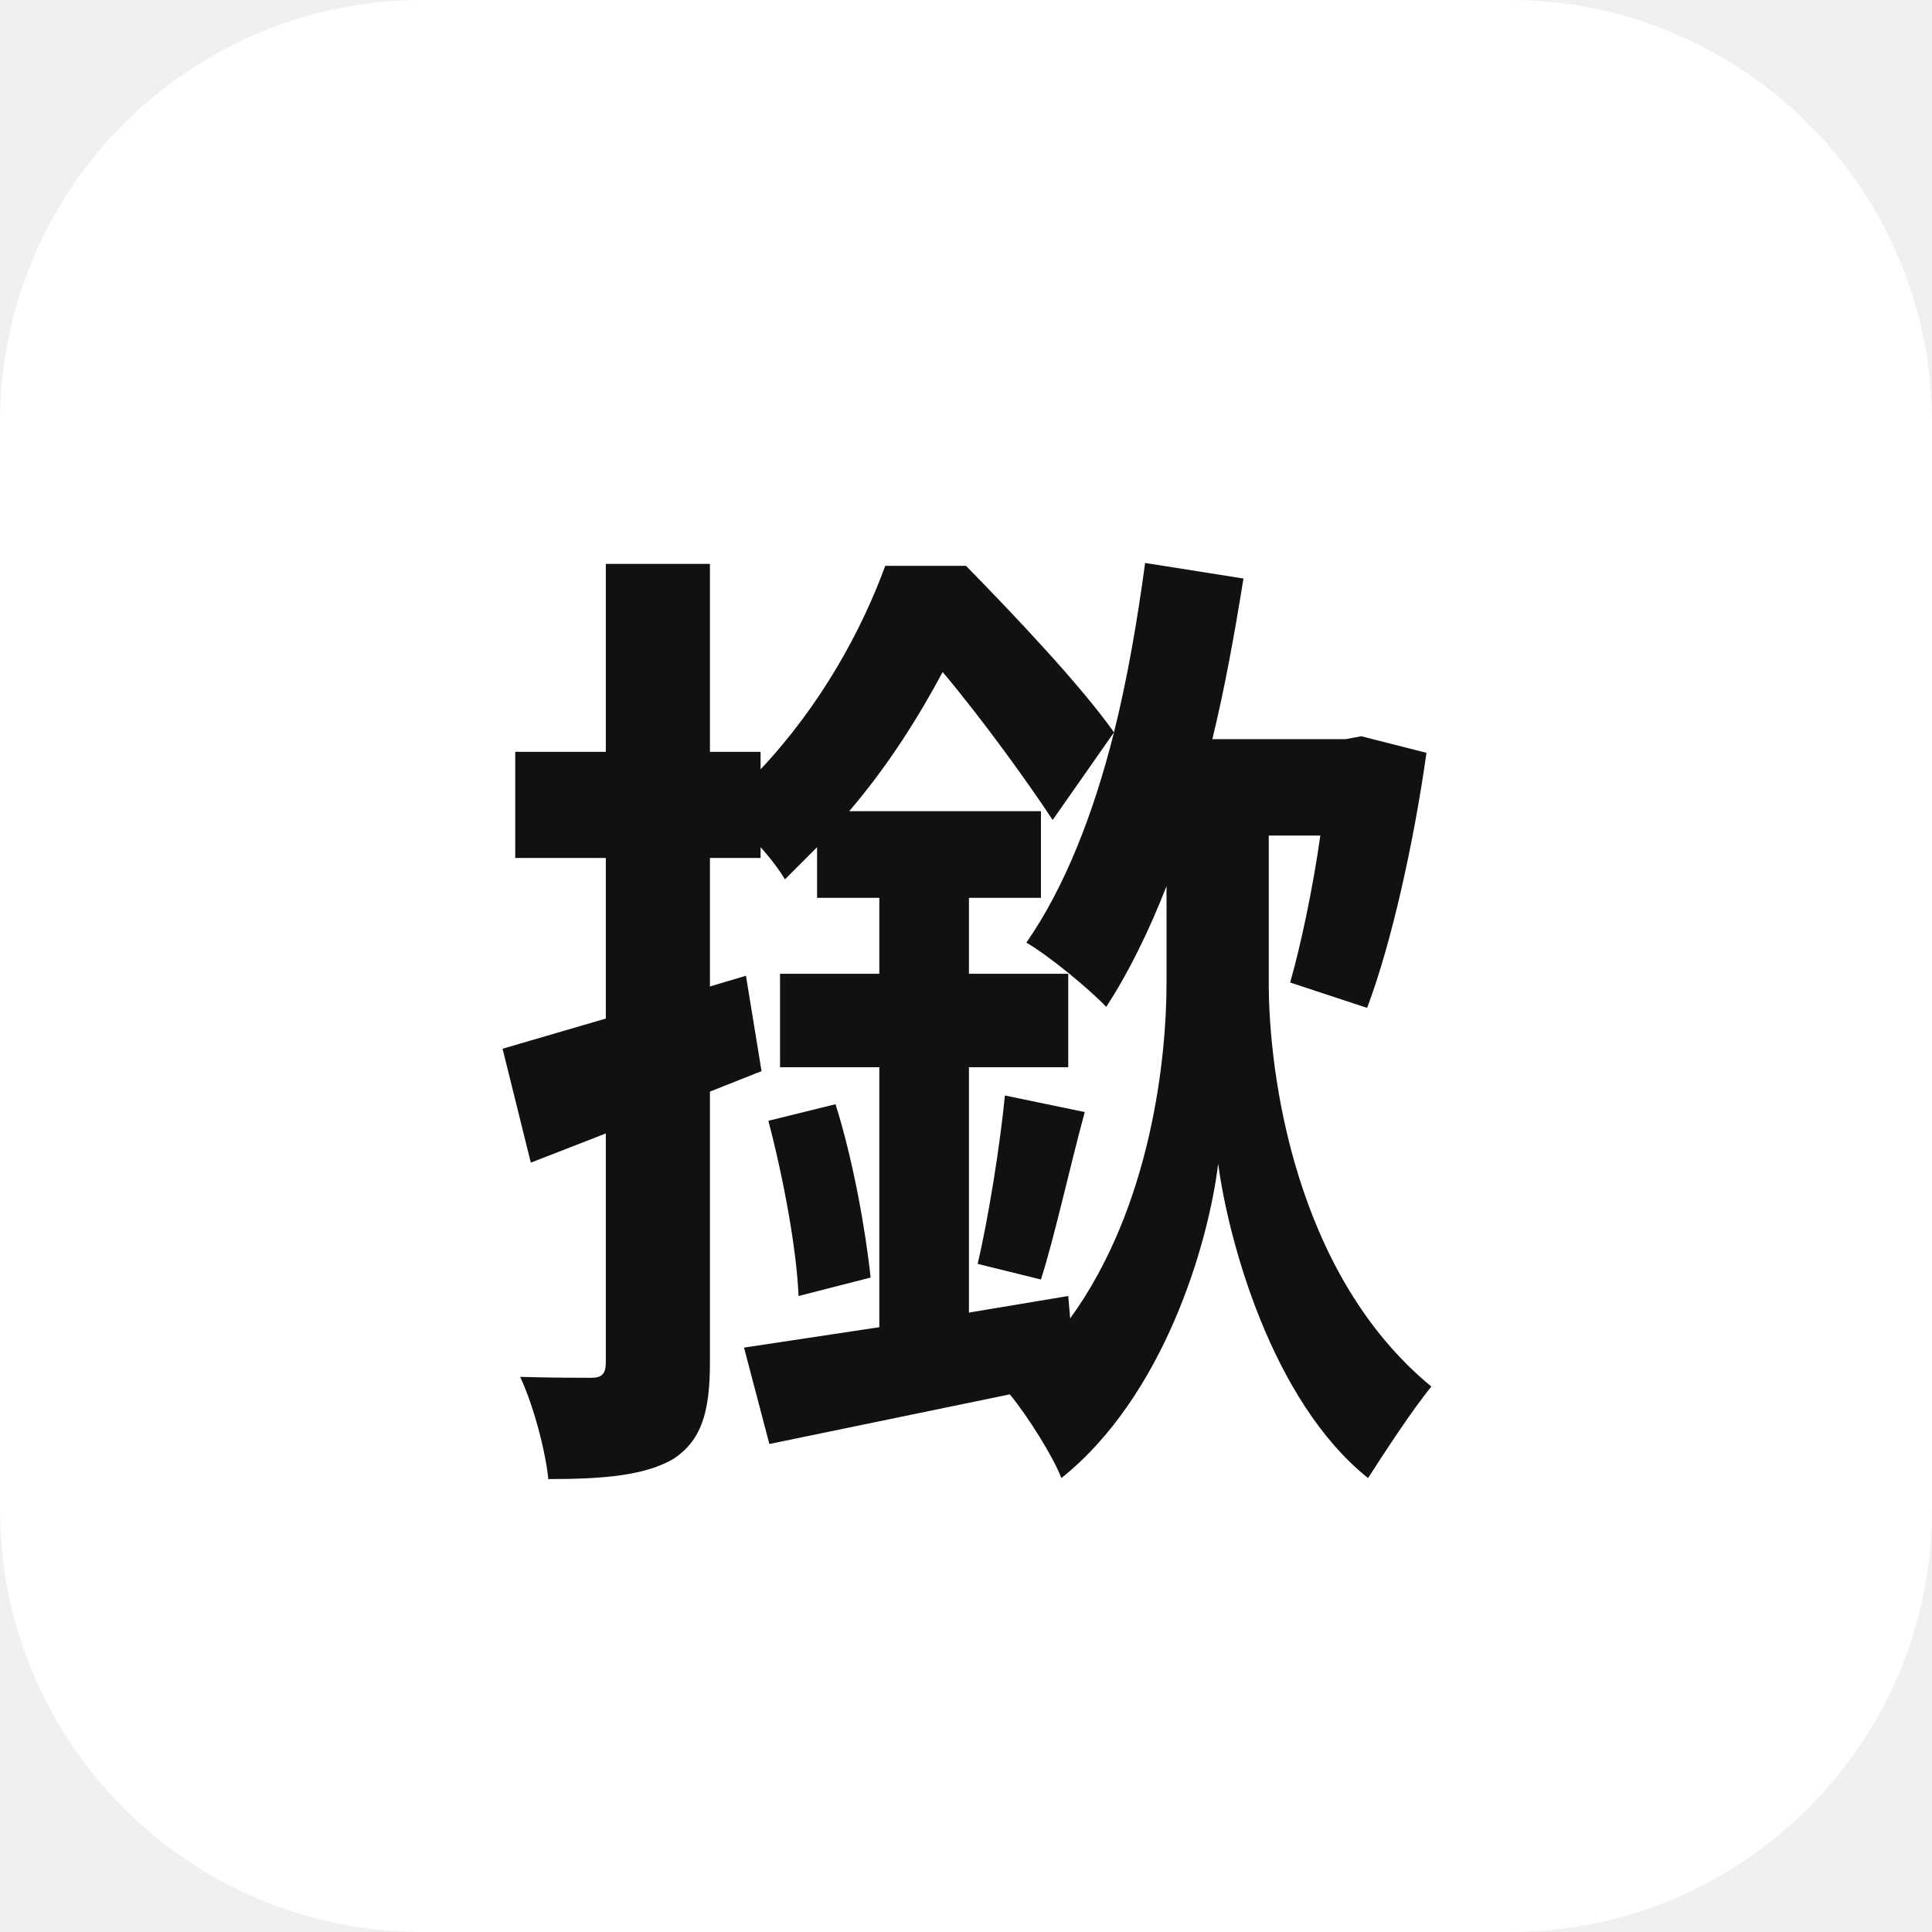
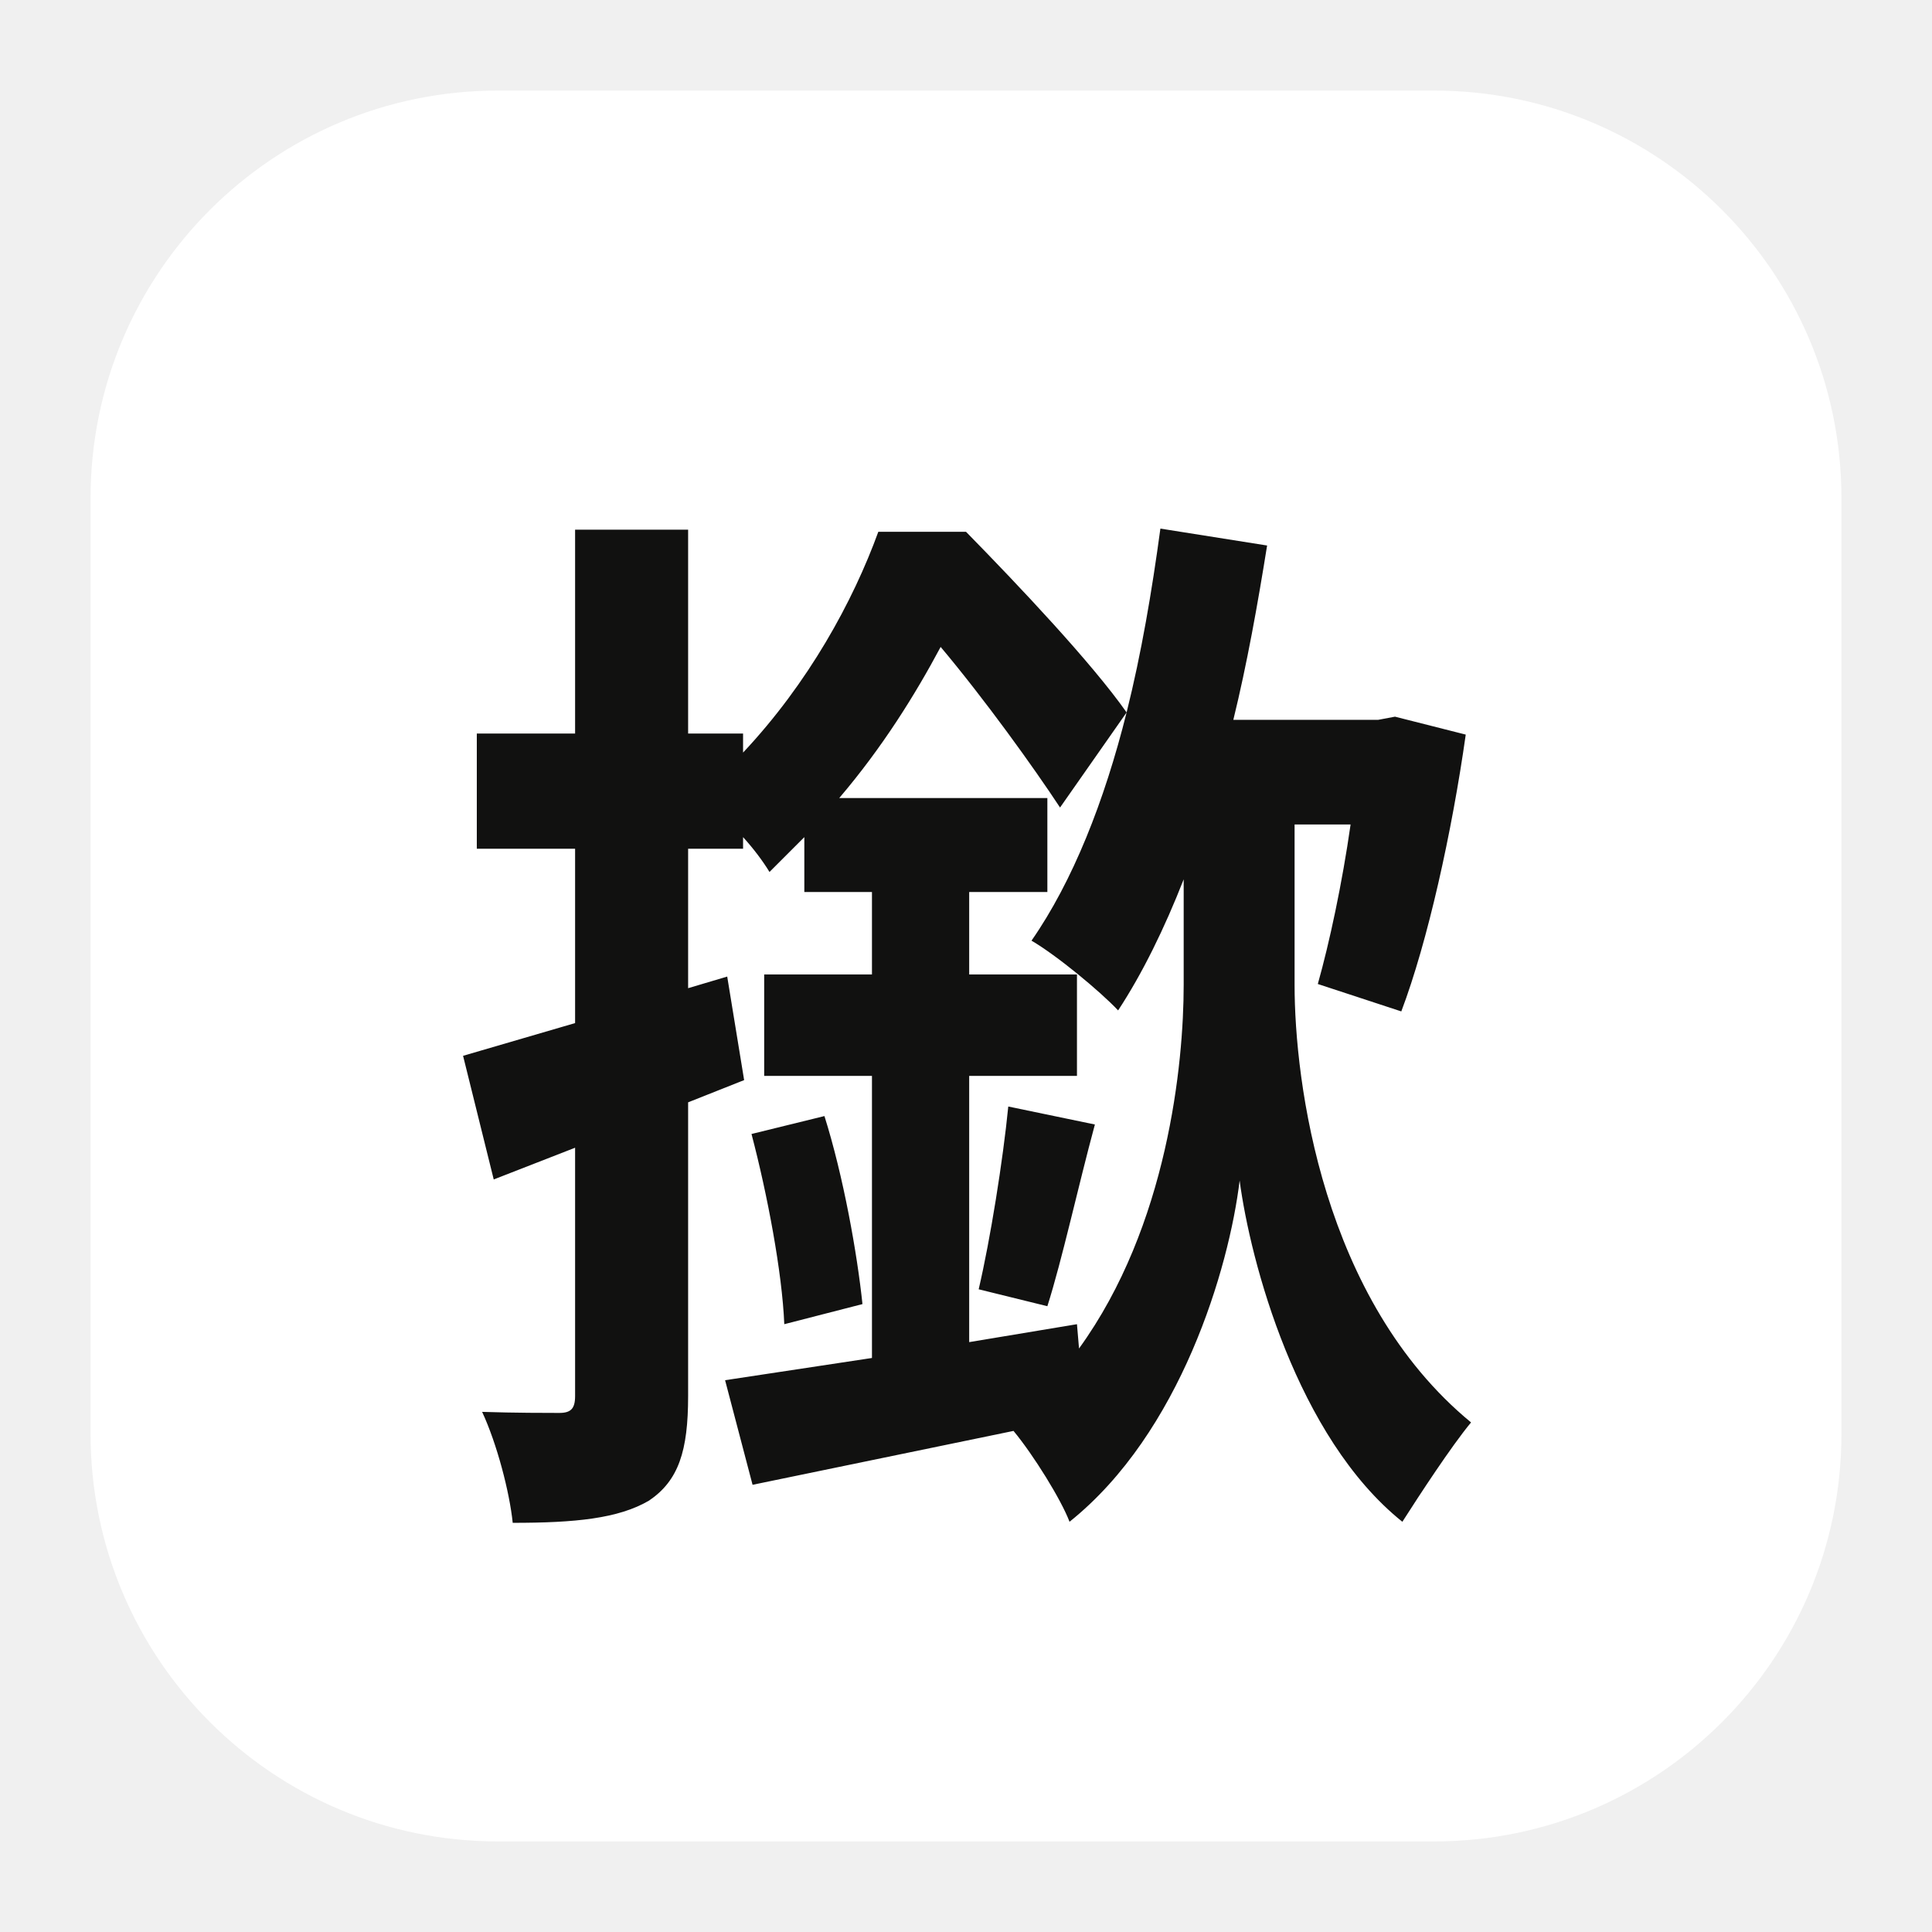
<svg xmlns="http://www.w3.org/2000/svg" width="512" height="512" viewBox="0 0 512 512" role="img" aria-labelledby="title desc">
-   <rect width="512" height="512" rx="112" fill="#FFFFFF" />
-   <text x="50%" y="50%" text-anchor="middle" dominant-baseline="central" font-family="-apple-system, SF Pro Display, PingFang HK, PingFang TC, Heiti TC, sans-serif" font-size="258" font-weight="600" fill="#111111">撳</text>
+   <rect x="24" y="24" width="464" height="464" rx="108" fill="#FFFFFF" />
+   <text x="50%" y="50%" text-anchor="middle" dominant-baseline="central" font-family="-apple-system, SF Pro Display, SF Pro Text, PingFang HK, PingFang TC, Heiti TC, sans-serif" font-size="280" font-weight="700" fill="#111110">撳</text>
</svg>
